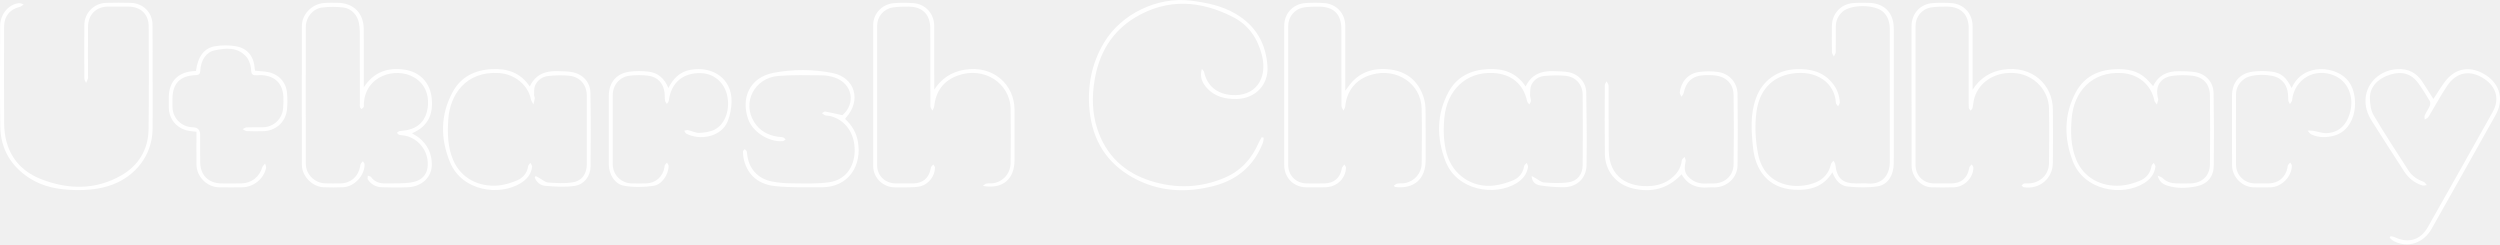
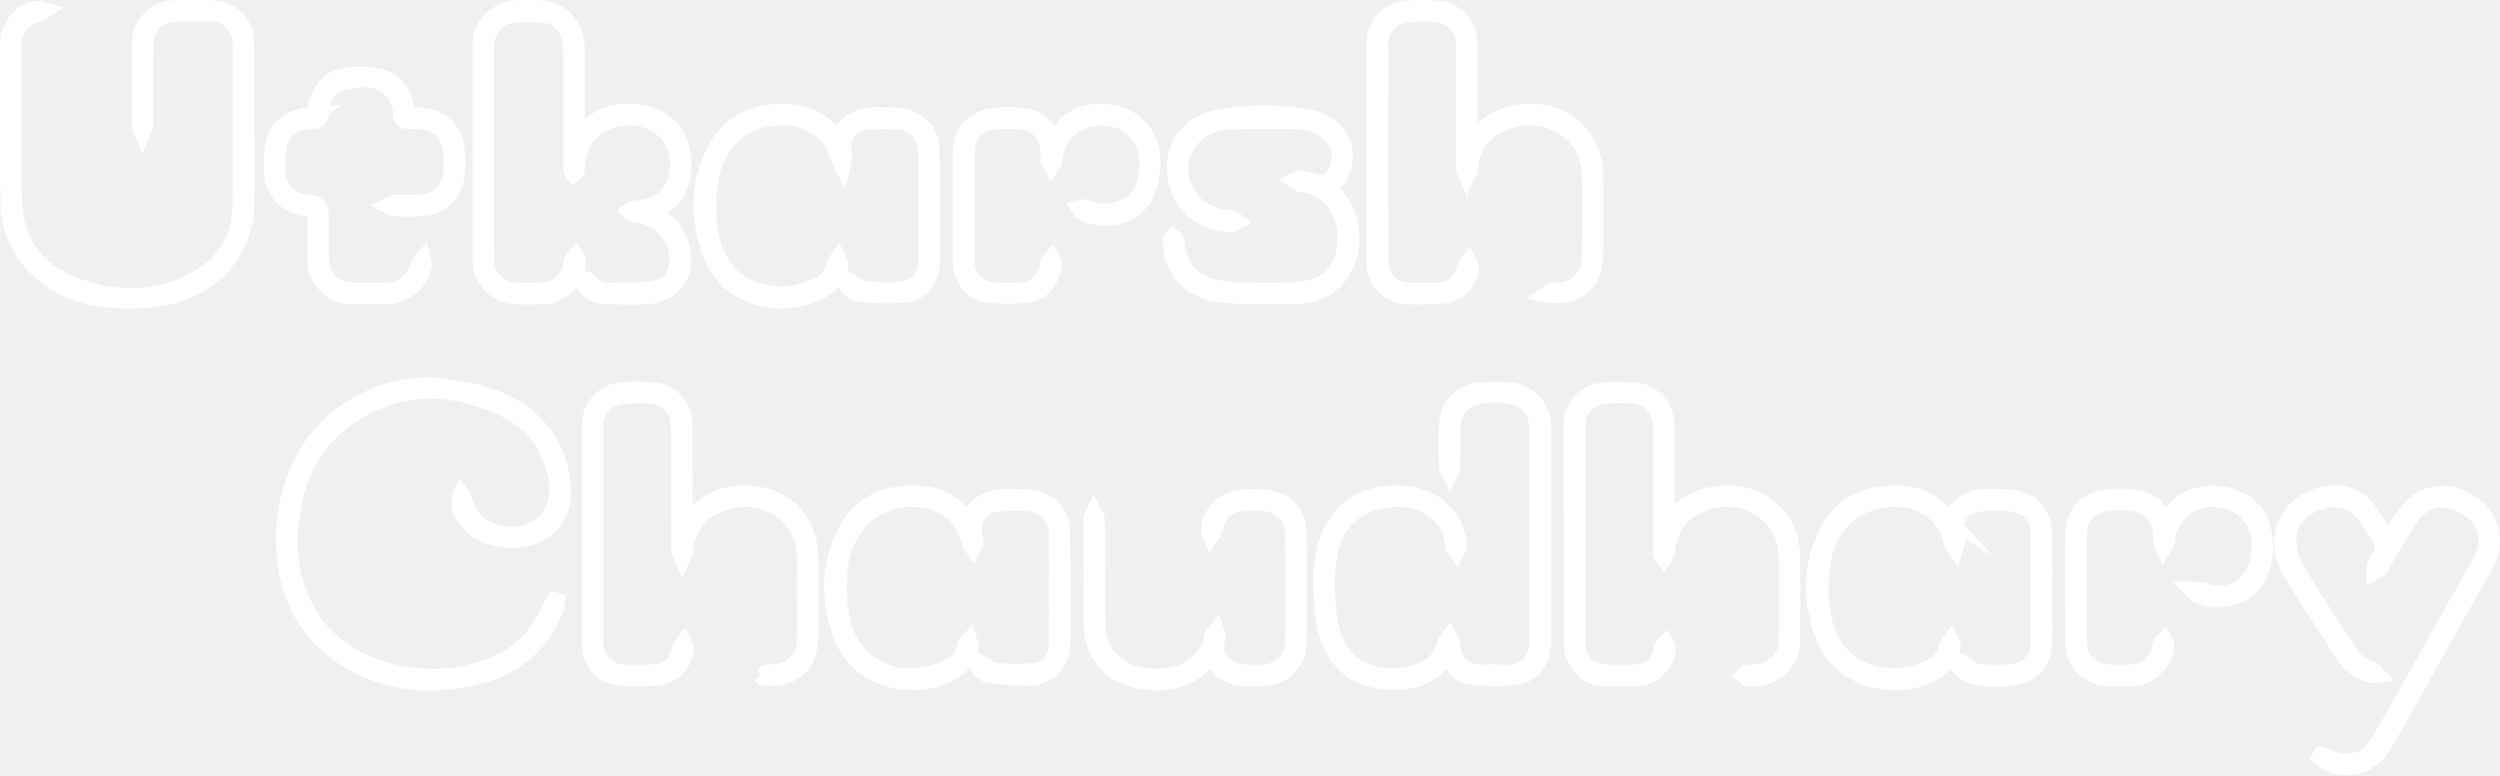
- <svg xmlns="http://www.w3.org/2000/svg" id="Layer_2" data-name="Layer 2" viewBox="0 0 1271.22 124.27">
+ <svg xmlns="http://www.w3.org/2000/svg" id="Layer_2" data-name="Layer 2" viewBox="0 0 812.22 251.89">
  <defs>
    <style>
      .cls-1 {
-         fill: #fff;
-         stroke-width: 0px;
+         fill: none;
+         stroke: #fff;
+         stroke-miterlimit: 10;
+         stroke-width: 5px;
      }
    </style>
  </defs>
  <g id="bugs">
    <g>
-       <path class="cls-1" d="M184.99,44.4c5.06-7.85,12.33-10.28,20.88-8.96,7.4,1.14,12.47,6.28,13.52,13.52,1.2,8.34-1.24,15.18-9.89,18.81,1.37.87,2.56,1.46,3.56,2.27,4.35,3.52,6.56,8.15,6.52,13.72-.05,6.36-5.1,11.13-12.15,11.46-4.41.2-8.83.13-13.25,0-2.98-.08-5.46-1.42-7.13-3.95-.3-.45-.01-1.29,0-1.94.56.22,1.35.29,1.64.7,1.93,2.68,4.67,3.32,7.7,3.24,4.32-.11,8.71.16,12.93-.55,6.29-1.06,8.91-5.27,8.03-11.62-.82-5.92-5.54-10.94-11.42-12.12-.98-.2-2-.17-2.96-.43-.44-.12-.77-.67-1.15-1.02.42-.29.81-.76,1.28-.85,1.47-.28,2.99-.29,4.44-.64,5.69-1.35,9.11-5.25,9.92-11.13.94-6.89-1.55-12.46-6.98-15.61-9.18-5.33-25.03-1-25.48,13.88-.01.42.09.91-.09,1.23-.25.43-.73.73-1.11,1.09-.27-.36-.67-.69-.77-1.1-.14-.55-.05-1.16-.05-1.74,0-12.08.02-24.16-.02-36.25,0-1.57-.15-3.17-.44-4.71-.75-4.04-3.89-7.44-7.97-7.9-3.6-.4-7.32-.43-10.9.05-4.63.62-8.13,5.01-8.14,9.71-.05,23.25-.06,46.49,0,69.74.01,5.4,4.48,9.77,9.9,9.93,2.58.08,5.17.06,7.75.01,5.13-.08,8.96-3.37,9.94-8.46.09-.49.09-1.03.32-1.46.26-.5.72-.89,1.09-1.32.3.51.86,1.02.87,1.54.14,5.67-5.22,11.44-10.92,11.67-3.33.14-6.67.15-10,0-5.71-.27-10.94-5.64-10.95-11.35-.06-23.58-.05-47.16,0-70.74.01-5.83,5.02-11.02,11.06-11.57,2.32-.21,4.66-.15,6.99-.13,8.22.07,13.36,5.21,13.41,13.49.05,8.75.01,17.5.01,26.25,0,1.08,0,2.15,0,3.23Z" />
-       <path class="cls-1" d="M611.14,35.04c.38.52.98.99,1.11,1.57,1.62,7.16,6.6,11.11,13.86,11.7,12.14.99,18.57-8.22,15.58-20.16-2.16-8.63-6.82-15.47-14.74-19.5-16.44-8.37-33.15-9.62-49.51.1-12.22,7.26-18.73,18.57-20.93,32.46-1.29,8.15-1.15,16.26,1.41,24.17,4.41,13.63,13.8,22.41,27.28,26.64,12.73,3.99,25.47,3.59,37.81-1.77,8.08-3.52,13.59-9.69,17.05-17.75.42-.97,1.02-1.85,1.54-2.77.33.11.66.22.98.33-.13.86-.12,1.77-.43,2.56-4.47,11.61-13.04,18.83-24.84,21.91-14.13,3.69-28.1,3.03-41.16-4.17-13.48-7.44-20.67-19.13-22.14-34.37-1.18-12.19,1.04-23.66,7.35-34.27,8.73-14.68,27.18-23.5,44.13-21.39,8.1,1.01,15.91,2.58,23.02,6.81,10.14,6.02,15.26,15.1,15.99,26.67.59,9.41-6.32,16.37-15.74,16.52-5.75.09-10.94-1.11-14.96-5.46-2.44-2.64-3.89-5.73-2.68-9.8Z" />
-       <path class="cls-1" d="M931.75,87.6c-4.59,7.54-11.52,9.32-19.46,8.87-13.69-.79-19.72-10.5-20.86-21.13-.91-8.56-1.55-17.11,1.47-25.45,3.31-9.11,11.08-14.46,20.77-14.74,7.02-.2,13.22,1.3,17.91,6.89,2.43,2.9,3.76,6.28,3.94,10.05.03.64-.58,1.3-.89,1.96-.38-.57-1.07-1.12-1.1-1.7-.5-10.11-9.79-17.01-22.54-14.9-10.15,1.68-16.4,8.6-17.84,19.39-.96,7.22-.57,14.45.84,21.6,3.28,16.59,19.69,18.42,29.56,14.18,3.96-1.7,6.47-4.83,7.47-9.12.15-.66.83-1.21,1.27-1.81.33.67.87,1.32.95,2.02.84,7.05,3.63,9.57,10.78,9.57,2,0,4.01-.14,6,.03,6.15.51,10.77-3.26,10.93-10.71.03-1.58,0-3.17,0-4.75,0-20.83,0-41.66,0-62.49,0-3.51-.62-6.8-3.39-9.31-4.29-3.88-16.39-3.93-20.7-.05-2.23,2-3.35,4.52-3.37,7.51-.02,4.33.04,8.67-.05,13-.02.74-.6,1.48-.92,2.22-.35-.7-.98-1.38-.99-2.09-.09-4.5-.09-9-.03-13.5.07-6.14,4.48-11.01,10.58-11.55,2.65-.24,5.33-.18,7.99-.14,8.07.14,12.87,4.97,12.89,13.03.04,15.16.01,30.33.01,45.49,0,7.67.05,15.33-.02,23-.06,6.21-3.02,11.01-8.31,11.8-4.94.74-10.12.58-15.12.08-3.91-.39-6.32-3.39-7.77-7.25Z" />
-       <path class="cls-1" d="M475.05,45.59c3.66-5.68,8.74-8.99,15.22-10.11,14.71-2.54,25.55,7.5,25.6,20.25.04,8.58.02,17.16,0,25.75,0,9.62-6.07,14.87-16.09,13.04.59-.41,1.14-1.06,1.79-1.18,1.21-.23,2.51,0,3.73-.22,4.97-.9,8.53-5.07,8.58-10.23.08-9.16.16-18.33,0-27.5-.25-13.27-13.69-21.74-26.83-16.99-7.32,2.64-11.2,7.99-12.02,15.68-.08.76-.62,1.46-.95,2.19-.35-.81-.99-1.61-.99-2.42-.06-13.08-.04-26.16-.05-39.25,0-7.21-3.89-11.2-11.05-11.23-2.65-.01-5.35,0-7.96.41-4.76.76-8.01,4.63-8.02,9.39-.03,23.58-.04,47.16,0,70.74.01,5.5,4.01,9.31,9.54,9.36,2.92.03,5.83.03,8.75,0,4.9-.07,7.98-2.65,8.93-7.38.07-.33.04-.71.21-.97.32-.47.75-.87,1.13-1.3.29.52.83,1.03.84,1.55.08,4.09-3.04,8.38-7.18,9.51-1.96.53-4.1.5-6.16.58-2.33.09-4.67.03-7,.02-6.05-.03-11.05-4.83-11.06-10.85-.04-23.91-.04-47.83,0-71.74,0-5.77,4.51-10.59,10.47-11.08,3.31-.27,6.67-.26,9.98-.01,6.13.46,10.54,5.32,10.57,11.52.05,10.83.02,21.66.02,32.49Z" />
-       <path class="cls-1" d="M708.76,94.37c.6-.36,1.18-.93,1.82-1.03,1.3-.21,2.68,0,3.97-.27,4.91-1.01,8.32-5.1,8.36-10.15.07-9.25.19-18.5-.02-27.75-.29-12.58-12.58-20.82-25.36-17.23-7.89,2.22-12.69,7.99-13.48,16.11-.07.76-.6,1.48-.92,2.22-.35-.8-1.01-1.6-1.01-2.41-.06-13-.04-26-.05-39,0-7.66-3.84-11.51-11.54-11.49-2.49,0-5.02,0-7.46.4-4.85.79-8.04,4.7-8.05,9.64-.02,23.41-.03,46.83,0,70.24,0,5.68,3.94,9.57,9.56,9.62,3,.03,6,.04,9-.02,4.7-.09,7.8-2.75,8.7-7.36.05-.25.02-.54.14-.73.36-.54.79-1.04,1.19-1.56.29.6.84,1.21.82,1.79-.19,4.39-3.16,8.12-7.4,9.36-1.02.3-2.11.46-3.18.48-3.17.06-6.33.03-9.5.02-6.51-.02-11.33-4.79-11.34-11.36-.03-23.58-.02-47.16,0-70.74,0-6.28,4.46-11.14,10.76-11.59,3.15-.23,6.34-.22,9.49,0,6.31.43,10.76,5.24,10.79,11.56.05,10.83.01,21.65.01,33.04.73-1.01,1.18-1.62,1.63-2.24,5.35-7.47,12.99-9.71,21.56-8.54,8.46,1.16,14.22,6.18,16.76,14.46.62,2.03.85,4.25.87,6.39.1,8.41.04,16.83.04,25.25,0,9.62-5.99,14.81-15.66,13.58-.17-.23-.34-.46-.51-.7Z" />
-       <path class="cls-1" d="M1003.05,45.6c3.71-5.81,8.92-9.16,15.48-10.19,14.77-2.31,25.19,7.68,25.33,20.09.11,9.08.08,18.16,0,27.25-.07,8.01-6.74,13.63-14.69,12.48-.44-.06-.81-.55-1.22-.85.38-.36.71-.91,1.16-1.02.71-.18,1.49-.08,2.24-.09,5.9-.13,10.44-4.33,10.53-10.16.14-9.33.2-18.67,0-27.99-.2-9.17-7.38-16.74-16.49-17.87-9.97-1.23-18.78,3.85-21.42,12.47-.5,1.65-.56,3.43-.94,5.12-.12.52-.62.95-.95,1.42-.34-.48-.93-.94-.96-1.44-.12-1.83-.06-3.66-.06-5.5,0-11.67,0-23.33,0-35,0-6.86-3.94-10.88-10.82-10.96-2.74-.03-5.51-.02-8.21.41-4.75.75-7.99,4.63-8,9.41-.03,23.58-.04,47.16,0,70.74.01,5.4,3.98,9.27,9.31,9.34,3,.04,6,.04,9,0,4.87-.07,7.96-2.66,8.91-7.4.07-.33.03-.72.21-.97.32-.47.76-.86,1.15-1.28.29.52.81,1.04.82,1.57.04,5.15-4.58,9.9-9.86,10.06-3.83.12-7.67.11-11.5,0-5.35-.15-10.04-5.33-10.05-11.09-.03-19.41-.02-38.83-.02-58.24,0-4.25-.02-8.5,0-12.75.04-6.29,4.44-11.13,10.75-11.58,3.15-.23,6.34-.22,9.49,0,6.28.42,10.76,5.26,10.79,11.56.05,10.83.01,21.65.01,32.48Z" />
-       <path class="cls-1" d="M77.61,40.14c0,8.5.09,17-.02,25.49-.19,13.77-9.2,24.1-20.51,28.28-6.21,2.3-12.63,2.89-19.14,2.72-8.15-.21-16.08-1.57-23.08-6.13C5.47,84.37.33,75.62.15,64.45-.12,47.38.05,30.3.08,13.22.1,7.24,4.31,2.17,9.68,1.6c.76-.08,1.58.43,2.37.66-.67.43-1.28,1.08-2.01,1.25-5.06,1.23-7.95,4.78-7.96,10.01-.02,16.41-.12,32.82.03,49.23.12,13.39,6.25,23.41,18.71,28.31,13.7,5.38,27.78,5.66,40.94-1.92,8.8-5.07,13.65-13.2,13.79-23.47.23-17.41.12-34.82.06-52.23-.02-6.21-4.05-10.04-10.27-10.09-3.42-.03-6.83-.03-10.25,0-6.26.04-10.28,4.02-10.33,10.35-.06,8.08-.02,16.16-.02,24.24,0,.67.12,1.36-.03,1.99-.19.78-.62,1.51-.94,2.26-.3-.76-.86-1.51-.87-2.27-.06-9.08-.09-18.16-.01-27.24.05-6.14,4.94-11.06,11.11-11.23,4.16-.11,8.33-.11,12.49,0,6.18.17,10.95,4.78,11.05,10.93.15,9.24.04,18.49.04,27.74,0,0,.02,0,.03,0Z" />
-       <path class="cls-1" d="M1237.35,50.33c2.1-3.18,3.81-6.04,5.79-8.7,5.42-7.28,13.23-8.45,21.09-3.3,7.04,4.62,9.01,12.56,4.81,20.06-10.81,19.32-21.65,38.61-32.55,57.88-4.18,7.39-11.99,9.95-19.16,6.41-.83-.41-1.48-1.16-2.22-1.75.15-.28.31-.56.46-.84.72.17,1.5.23,2.16.54,6.95,3.24,13.03,1.49,16.83-5.21,11.05-19.47,22.03-38.97,32.95-58.51,3.61-6.46,1.84-12.81-4.4-16.89-7.15-4.67-14.05-3.43-18.79,3.68-3.04,4.56-5.68,9.4-8.5,14.11-.38.64-.69,1.36-1.19,1.9-.45.47-1.12.73-1.69,1.09,0-.73-.25-1.57.03-2.18.75-1.66,1.84-3.18,2.56-4.85.3-.7.32-1.83-.05-2.45-1.83-3.07-3.72-6.13-5.81-9.02-3.48-4.81-8.22-6.2-14.14-4.41-6.34,1.92-10.47,6.25-10.46,11.85,0,2.97.43,6.35,1.89,8.83,5.62,9.53,11.71,18.78,17.7,28.09,1.81,2.81,4.46,4.64,7.65,5.75.68.24,1.14,1.12,1.7,1.7-.79.07-1.65.39-2.35.17-3.86-1.24-6.93-3.65-9.12-7.02-5.58-8.58-11.09-17.21-16.58-25.85-2.24-3.53-3.45-7.42-3.07-11.61.72-8.07,7.69-14.17,16.05-14.66,5.79-.33,9.96,1.96,12.99,6.71,1.74,2.73,3.49,5.45,5.43,8.48Z" />
-       <path class="cls-1" d="M1094.83,43.82c2.7-5.63,7.28-7.64,12.94-7.62,2.82.01,5.68.02,8.45.48,5.49.92,9.26,5.09,9.36,10.7.21,12.24.25,24.48.1,36.72-.07,5.8-3.18,9.53-8.97,10.68-4.87.97-9.92,1.15-14.77-.44-2.11-.69-4-1.86-4.8-5.04,1.21.57,2,.73,2.48,1.21,1.95,1.97,4.36,2.68,7.01,2.74,2.41.05,4.83.07,7.25,0,5.86-.15,9.79-3.87,9.85-9.68.11-11.66.12-23.32,0-34.98-.06-5.88-3.41-9.52-9.28-10.12-3.2-.33-6.51-.33-9.7.08-6.04.78-8.86,5.09-7.55,10.93.09.41.3.84.23,1.22-.15.82-.45,1.61-.68,2.42-.44-.66-1.14-1.26-1.28-1.98-1.66-8.18-8.24-13.48-16.57-13.99-15.39-.95-24.36,9.71-25.47,22.92-.6,7.15-.49,14.16,2.21,20.88,3.86,9.61,13.04,14.24,23.11,13.4,3.16-.26,6.35-1.23,9.3-2.43,3.21-1.3,5.38-3.83,5.96-7.48.09-.59.75-1.09,1.15-1.62.3.67.94,1.4.85,2.02-.54,3.7-2.67,6.38-5.79,8.31-11.22,6.92-30.5,3.77-36.25-11.23-4.54-11.83-4.52-23.85,1.66-35.2,4.14-7.6,11.14-11.12,19.74-11.52,5.91-.28,11.48.56,15.99,4.82,1.2,1.13,2.24,2.44,3.5,3.82Z" />
-       <path class="cls-1" d="M775.77,43.97c3-6.28,8.18-8.03,14.36-7.79,2.49.1,5.02.08,7.45.53,5.1.95,8.92,5.13,9.01,10.24.22,12.33.34,24.66.15,36.98-.1,6.88-5.11,11.39-12.01,11.28-3.96-.06-7.95-.32-11.84-.98-2.1-.36-3.97-1.79-4.06-4.72.64.35,1.28.69,1.92,1.04,1.44.78,2.84,2.13,4.32,2.23,4.2.28,8.5.53,12.62-.1,4.53-.69,7.05-4.16,7.08-8.71.09-11.92.1-23.83,0-35.75-.05-5.24-3.46-9.11-8.65-9.66-3.53-.38-7.15-.23-10.69.05-2.97.24-5.48,1.87-6.74,4.58-.7,1.51-.6,3.44-.67,5.18-.04.97.47,1.96.45,2.94,0,.6-.53,1.19-.83,1.79-.38-.54-.98-1.03-1.11-1.62-1.9-8.93-8.18-13.89-17.27-14.36-13.85-.71-23.53,8.8-24.83,22.84-.57,6.13-.44,12.16,1.18,18.07,2.99,10.92,13.12,17.74,24.32,16.28,3.23-.42,6.49-1.38,9.5-2.64,3.03-1.27,5.02-3.74,5.57-7.2.1-.61.89-1.1,1.35-1.65.22.73.74,1.52.63,2.19-.62,3.69-2.82,6.3-5.96,8.2-11.09,6.71-30.29,3.69-36.05-11.34-4.53-11.81-4.55-23.85,1.66-35.2,4.16-7.6,11.15-11.06,19.76-11.53,7.94-.44,14.64,1.72,19.37,8.81Z" />
-       <path class="cls-1" d="M272.43,89.51c.64.35,1.28.71,1.92,1.06,1.44.78,2.84,2.11,4.32,2.22,4.11.3,8.34.58,12.38-.05,4.9-.76,7.33-4.33,7.34-9.26.02-11.58.02-23.16,0-34.75-.01-5.57-3.37-9.63-8.91-10.21-3.45-.36-6.99-.24-10.45.09-3.14.29-5.74,2.01-6.98,4.99-.59,1.41-.41,3.15-.48,4.75-.02.56.43,1.15.36,1.69-.12,1.03-.46,2.03-.71,3.04-.44-.88-1.09-1.71-1.28-2.64-1.42-7.28-8.34-12.79-16.14-13.29-17.17-1.11-24.99,11.31-25.83,23.34-.5,7.13-.41,14.12,2.43,20.83,4.02,9.46,13.17,13.82,22.87,13.01,3.23-.27,6.51-1.29,9.52-2.54,3.09-1.28,5.27-3.71,5.78-7.31.08-.6.75-1.12,1.14-1.68.3.67.91,1.38.85,2.01-.41,3.78-2.67,6.37-5.77,8.3-10.77,6.69-29.79,4.2-35.94-10.57-4.98-11.96-4.99-24.27,1.4-35.88,4.17-7.59,11.16-11.05,19.77-11.51,7.92-.42,14.6,1.76,19.35,8.82,2.98-6.25,8.07-7.99,14.14-7.8,2.41.08,4.85.06,7.2.47,5.56.96,9.42,5.01,9.52,10.6.22,12.49.21,24.99.07,37.49-.06,4.83-3.25,9.08-8.14,9.8-4.92.72-10.06.37-15.05-.05-2.3-.19-4.35-1.83-5.21-4.25.17-.24.35-.48.52-.73Z" />
-       <path class="cls-1" d="M428.34,58.58c6.92-5.9,5.21-15.95-3.78-19.11-2.16-.76-4.56-1.16-6.86-1.17-7.33-.06-14.69-.27-21.97.32-12.12.98-18.51,13.51-12.22,23.49,2.74,4.34,6.89,6.64,11.92,7.41.9.14,1.85.09,2.72.33.51.14.91.7,1.36,1.06-.5.29-.98.8-1.51.85-6.97.61-15.27-4.58-17.6-11.25-3.63-10.39.52-21.15,13.04-23.51,9.8-1.85,19.98-1.83,29.81.11,11.48,2.27,14.85,13.85,7.04,22.57-.16.18-.29.4-.56.79,3.35,3.1,5.67,6.87,6.49,11.41,2.17,12-4.45,23.35-18.38,23.35-7.9,0-15.86.21-23.7-.6-7.82-.81-13.69-4.98-15.81-13.12-.37-1.43-.49-2.94-.56-4.42-.02-.4.58-.82.9-1.23.33.31.78.57.97.96.21.43.21.97.26,1.46.7,7.23,5.24,12.52,12.5,13.98,3.48.7,7.09.95,10.65.97,6.23.03,12.56.32,18.68-.58,8.08-1.19,12.75-7.6,12.86-16,.11-8.89-4.73-15.75-12.51-17.66-.8-.2-1.68-.1-2.45-.35-.62-.2-1.13-.72-1.69-1.1.58-.29,1.21-.91,1.72-.82,2.74.49,5.45,1.15,8.67,1.86Z" />
-       <path class="cls-1" d="M99.63,36.1c1.06-7.48,4.1-11.67,9.89-12.62,3.39-.56,7.03-.54,10.41.04,5.97,1.03,9.21,5.24,9.59,11.38.02.32.1.64.16,1.05,2.17.22,4.32.3,6.42.67,5.45.97,9.3,5,9.83,10.47.27,2.8.29,5.67.02,8.46-.64,6.61-5.81,11.14-12.46,11.17-2.67.01-5.34.07-8-.05-.71-.03-1.4-.65-2.1-1,.67-.32,1.33-.88,2.02-.9,2.75-.11,5.5-.02,8.25-.06,5.52-.09,9.92-4.26,10.32-9.81.14-1.91.22-3.83.12-5.74-.38-6.68-4.18-10.47-10.89-10.95-1.65-.12-3.78.45-4.83-.38-.94-.75-.54-3.03-1.01-4.56-.46-1.48-.99-3.1-1.97-4.24-4.46-5.2-10.39-4.65-16.17-3.45-4.44.92-7.11,4.98-7.39,10.38-.09,1.75-.75,2.2-2.43,2.26-7.9.27-11.7,4.26-11.71,12.11,0,1.5-.06,3,.02,4.5.31,5.53,4.74,9.77,10.28,9.89q3.78.08,3.78,3.85c0,4.67-.05,9.33.02,14,.09,6.58,4.29,10.66,10.91,10.7,3.33.02,6.67.05,10-.02,5.22-.12,9.18-3.26,10.67-8.21.21-.71.94-1.27,1.44-1.9.17.79.62,1.65.46,2.36-1.23,5.51-6.39,9.65-12.09,9.74-3.91.07-7.83.06-11.75,0-6.17-.08-11.46-5.34-11.53-11.5-.07-5.56-.01-11.13-.01-16.73-1.87-.26-3.53-.32-5.09-.75-5.38-1.46-8.87-6-8.98-11.52-.03-1.75-.02-3.5,0-5.25.03-7.83,4.39-12.59,12.19-13.31.5-.05.99-.06,1.64-.1Z" />
-       <path class="cls-1" d="M855.06,88.62c-6.99,7.48-15.35,9.48-24.91,7.17-8.34-2.02-13.98-8.82-14.09-17.44-.16-11.66-.07-23.33-.03-34.99,0-.67.57-1.33.88-2,.36.73,1.03,1.45,1.03,2.18.07,11-.02,22,.09,32.99.13,13.67,10.15,19.03,21.74,18,3.69-.33,7.17-1.52,10.11-3.89,2.89-2.32,4.85-5.18,5.28-9,.07-.67.91-1.26,1.4-1.88.21.72.71,1.5.58,2.15-.61,2.93-.99,5.63,1.47,8.1,2.57,2.57,5.55,3.5,9.05,3.3,1.25-.07,2.5,0,3.75-.02,5.67-.08,10-3.92,10.09-9.61.19-11.83.18-23.66,0-35.49-.08-5.47-3.71-9.1-9.17-9.8-1.72-.22-3.49-.2-5.24-.17-6.25.11-9.68,3.02-10.99,9.11-.14.67-.74,1.25-1.12,1.86-.29-.75-.9-1.54-.82-2.26.56-5.33,4.3-9.56,9.63-10.31,3.25-.46,6.67-.48,9.91,0,5.75.85,9.75,5.47,9.82,11.23.14,12.08.17,24.16,0,36.24-.1,6.35-5.42,11.15-11.76,11.19-.92,0-1.84-.07-2.75.01-5.95.55-10.84-1.15-13.94-6.66Z" />
-       <path class="cls-1" d="M339.85,44.76c2.5-4.89,5.86-8.21,10.98-9.21,11.3-2.21,21.39,4.28,21.16,16.1-.06,3.32-.7,6.8-1.91,9.88-3.23,8.24-14.32,10.06-21.15,6.39-.45-.24-.66-.95-.98-1.44.63-.12,1.31-.45,1.88-.33,1.94.42,3.85,1.5,5.74,1.42,2.65-.11,5.53-.52,7.86-1.7,5.49-2.78,8.02-10.66,6.21-17.8-1.63-6.44-6.77-10.66-13.24-10.88-9.12-.3-15.22,4.95-16.31,13.95-.07.6-.66,1.14-1,1.7-.33-.58-.85-1.12-.94-1.74-.19-1.23-.07-2.49-.2-3.73-.51-5-3.54-8.35-8.55-8.91-3.03-.34-6.17-.33-9.2.02-5.15.59-8.62,4.77-8.63,9.96-.03,11.66-.03,23.32,0,34.99.01,5.43,4.18,9.68,9.56,9.82,2.5.06,5,.06,7.5,0,4.77-.13,8.5-3.48,9.25-8.22.05-.33-.02-.72.14-.98.31-.5.75-.92,1.14-1.37.3.58.87,1.17.85,1.75-.12,4.33-3.37,9.4-7.67,10.06-4.91.75-10.13.8-15.01-.03-4.7-.8-7.74-5.84-7.75-10.73-.04-11.66-.03-23.32-.01-34.99.01-6.67,3.77-11.33,10.37-12.27,3.18-.45,6.5-.41,9.7-.06,4.86.53,8.19,3.39,10.22,8.35Z" />
-       <path class="cls-1" d="M1165.27,44.77c5.84-13.25,23.12-11.32,29.03-3.32,5.63,7.61,4.35,24.38-7.5,27.54-3.91,1.04-7.75,1.09-11.46-.61-.79-.36-1.31-1.31-1.96-1.98.88.02,1.77-.07,2.63.07,2.36.38,4.72,1.3,7.05,1.22,6.41-.24,10.6-4.41,12.15-11.55,1.65-7.59-1.63-14.81-7.99-17.62-10.07-4.44-20.63,1.66-21.73,12.5-.07.66-.72,1.26-1.1,1.89-.29-.67-.84-1.34-.84-2.01,0-4.32-.53-8.32-4.59-10.96-3.83-2.49-13.84-2.56-17.57.06-2.74,1.92-4.39,4.55-4.4,7.99-.03,11.92-.06,23.83,0,35.75.03,5.34,4.2,9.41,9.56,9.53,2.33.05,4.67.04,7,0,5.04-.08,8.69-3.16,9.62-8.09.08-.41.04-.89.24-1.22.3-.48.77-.87,1.16-1.29.28.52.81,1.04.81,1.56-.05,5.62-5.26,10.9-10.89,11.03-2.83.07-5.67.06-8.5,0-5.83-.11-10.97-5.23-11.01-11.1-.07-11.83-.05-23.67-.03-35.5.01-6.66,3.79-11.29,10.4-12.22,3.18-.44,6.51-.41,9.71-.02,4.95.61,7.53,2.95,10.19,8.34Z" />
+       <path class="cls-1" d="M187.49,45.52c5.06-7.85,12.33-10.28,20.88-8.96,7.4,1.14,12.47,6.28,13.52,13.52,1.2,8.34-1.24,15.18-9.89,18.81,1.37.87,2.56,1.46,3.56,2.27,4.35,3.52,6.56,8.15,6.52,13.72-.05,6.36-5.1,11.13-12.15,11.46-4.41.2-8.83.13-13.25,0-2.98-.08-5.46-1.42-7.13-3.95-.3-.45-.01-1.29,0-1.94.56.22,1.35.29,1.64.7,1.93,2.68,4.67,3.32,7.7,3.24,4.32-.11,8.71.16,12.93-.55,6.29-1.06,8.91-5.27,8.03-11.62-.82-5.92-5.54-10.94-11.42-12.12-.98-.2-2-.17-2.96-.43-.44-.12-.77-.67-1.15-1.02.42-.29.81-.76,1.28-.85,1.47-.28,2.99-.29,4.44-.64,5.69-1.35,9.11-5.25,9.92-11.13.94-6.89-1.55-12.46-6.98-15.61-9.18-5.33-25.03-1-25.48,13.88-.01.42.09.91-.09,1.23-.25.43-.73.73-1.11,1.09-.27-.36-.67-.69-.77-1.1-.14-.55-.05-1.16-.05-1.74,0-12.08.02-24.16-.02-36.25,0-1.57-.15-3.17-.44-4.71-.75-4.04-3.89-7.44-7.97-7.9-3.6-.4-7.32-.43-10.9.05-4.63.62-8.13,5.01-8.14,9.71-.05,23.25-.06,46.49,0,69.74.01,5.4,4.48,9.77,9.9,9.93,2.58.08,5.17.06,7.75.01,5.13-.08,8.96-3.37,9.94-8.46.09-.49.09-1.03.32-1.46.26-.5.72-.89,1.09-1.32.3.51.86,1.02.87,1.54.14,5.67-5.22,11.44-10.92,11.67-3.33.14-6.67.15-10,0-5.71-.27-10.94-5.64-10.95-11.35-.06-23.58-.05-47.16,0-70.74.01-5.83,5.02-11.02,11.06-11.57,2.32-.21,4.66-.15,6.99-.13,8.22.07,13.36,5.21,13.41,13.49.05,8.75.01,17.5.01,26.25,0,1.08,0,2.15,0,3.23Z" />
+       <path class="cls-1" d="M149.64,160.17c.38.52.98.99,1.11,1.57,1.62,7.16,6.6,11.11,13.86,11.7,12.14.99,18.57-8.22,15.58-20.16-2.16-8.63-6.82-15.47-14.74-19.5-16.44-8.37-33.15-9.62-49.51.1-12.22,7.26-18.73,18.57-20.93,32.46-1.29,8.15-1.15,16.26,1.41,24.17,4.41,13.63,13.8,22.41,27.28,26.64,12.73,3.99,25.47,3.59,37.81-1.77,8.08-3.52,13.59-9.69,17.05-17.75.42-.97,1.02-1.85,1.54-2.77.33.11.66.22.98.33-.13.86-.12,1.77-.43,2.56-4.47,11.61-13.04,18.83-24.84,21.91-14.13,3.69-28.1,3.03-41.16-4.17-13.48-7.44-20.67-19.13-22.14-34.37-1.18-12.19,1.04-23.66,7.35-34.27,8.73-14.68,27.18-23.5,44.13-21.39,8.1,1.01,15.91,2.58,23.02,6.81,10.14,6.02,15.26,15.1,15.99,26.67.59,9.41-6.32,16.37-15.74,16.52-5.75.09-10.94-1.11-14.96-5.46-2.44-2.64-3.89-5.73-2.68-9.8Z" />
+       <path class="cls-1" d="M470.25,212.72c-4.59,7.54-11.52,9.32-19.46,8.87-13.69-.79-19.72-10.5-20.86-21.13-.91-8.56-1.55-17.11,1.47-25.45,3.31-9.11,11.08-14.46,20.77-14.74,7.02-.2,13.22,1.3,17.91,6.89,2.43,2.9,3.76,6.28,3.94,10.05.03.64-.58,1.3-.89,1.96-.38-.57-1.07-1.12-1.1-1.7-.5-10.11-9.79-17.01-22.54-14.9-10.15,1.68-16.4,8.6-17.84,19.39-.96,7.22-.57,14.45.84,21.6,3.28,16.59,19.69,18.42,29.56,14.18,3.96-1.7,6.47-4.83,7.47-9.12.15-.66.83-1.21,1.27-1.81.33.67.87,1.32.95,2.02.84,7.05,3.63,9.57,10.78,9.57,2,0,4.01-.14,6,.03,6.15.51,10.77-3.26,10.93-10.71.03-1.58,0-3.17,0-4.75,0-20.83,0-41.66,0-62.49,0-3.51-.62-6.8-3.39-9.31-4.29-3.88-16.39-3.93-20.7-.05-2.23,2-3.35,4.52-3.37,7.51-.02,4.33.04,8.67-.05,13-.02.74-.6,1.48-.92,2.22-.35-.7-.98-1.38-.99-2.09-.09-4.5-.09-9-.03-13.5.07-6.14,4.48-11.01,10.58-11.55,2.65-.24,5.33-.18,7.99-.14,8.07.14,12.87,4.97,12.89,13.03.04,15.16.01,30.33.01,45.49,0,7.67.05,15.33-.02,23-.06,6.21-3.02,11.01-8.31,11.8-4.94.74-10.12.58-15.12.08-3.91-.39-6.32-3.39-7.77-7.25Z" />
+       <path class="cls-1" d="M477.55,46.71c3.66-5.68,8.74-8.99,15.22-10.11,14.71-2.54,25.55,7.5,25.6,20.25.04,8.58.02,17.16,0,25.75,0,9.62-6.07,14.87-16.09,13.04.59-.41,1.14-1.06,1.79-1.18,1.21-.23,2.51,0,3.73-.22,4.97-.9,8.53-5.07,8.58-10.23.08-9.16.16-18.33,0-27.5-.25-13.27-13.69-21.74-26.83-16.99-7.32,2.64-11.2,7.99-12.02,15.68-.08.76-.62,1.46-.95,2.19-.35-.81-.99-1.61-.99-2.42-.06-13.08-.04-26.16-.05-39.25,0-7.21-3.89-11.2-11.05-11.23-2.65-.01-5.35,0-7.96.41-4.76.76-8.01,4.63-8.02,9.39-.03,23.58-.04,47.16,0,70.74.01,5.5,4.01,9.31,9.54,9.36,2.92.03,5.83.03,8.75,0,4.9-.07,7.98-2.65,8.93-7.38.07-.33.04-.71.21-.97.32-.47.75-.87,1.13-1.3.29.52.83,1.03.84,1.55.08,4.09-3.04,8.38-7.18,9.51-1.96.53-4.1.5-6.16.58-2.33.09-4.67.03-7,.02-6.05-.03-11.05-4.83-11.06-10.85-.04-23.91-.04-47.83,0-71.74,0-5.77,4.51-10.59,10.47-11.08,3.31-.27,6.67-.26,9.98-.01,6.13.46,10.54,5.32,10.57,11.52.05,10.83.02,21.66.02,32.49Z" />
+       <path class="cls-1" d="M247.26,219.49c.6-.36,1.18-.93,1.82-1.03,1.3-.21,2.68,0,3.97-.27,4.91-1.01,8.32-5.1,8.36-10.15.07-9.25.19-18.5-.02-27.75-.29-12.58-12.58-20.82-25.36-17.23-7.89,2.22-12.69,7.99-13.48,16.11-.07.76-.6,1.48-.92,2.22-.35-.8-1.01-1.6-1.01-2.41-.06-13-.04-26-.05-39,0-7.66-3.84-11.51-11.54-11.49-2.49,0-5.02,0-7.46.4-4.85.79-8.04,4.7-8.05,9.64-.02,23.41-.03,46.83,0,70.24,0,5.68,3.94,9.57,9.56,9.62,3,.03,6,.04,9-.02,4.7-.09,7.8-2.75,8.7-7.36.05-.25.02-.54.14-.73.36-.54.79-1.04,1.19-1.56.29.6.84,1.21.82,1.79-.19,4.39-3.16,8.12-7.4,9.36-1.02.3-2.11.46-3.18.48-3.17.06-6.33.03-9.5.02-6.51-.02-11.33-4.79-11.34-11.36-.03-23.58-.02-47.16,0-70.74,0-6.28,4.46-11.14,10.76-11.59,3.15-.23,6.34-.22,9.49,0,6.31.43,10.76,5.24,10.79,11.56.05,10.83.01,21.65.01,33.04.73-1.01,1.18-1.62,1.63-2.24,5.35-7.47,12.99-9.71,21.56-8.54,8.46,1.16,14.22,6.18,16.76,14.46.62,2.03.85,4.25.87,6.39.1,8.41.04,16.83.04,25.25,0,9.62-5.99,14.81-15.66,13.58-.17-.23-.34-.46-.51-.7Z" />
+       <path class="cls-1" d="M541.55,170.72c3.71-5.81,8.92-9.16,15.48-10.19,14.77-2.31,25.19,7.68,25.33,20.09.11,9.08.08,18.16,0,27.25-.07,8.01-6.74,13.63-14.69,12.48-.44-.06-.81-.55-1.22-.85.38-.36.71-.91,1.16-1.02.71-.18,1.49-.08,2.24-.09,5.9-.13,10.44-4.33,10.53-10.16.14-9.33.2-18.67,0-27.99-.2-9.17-7.38-16.74-16.49-17.87-9.97-1.23-18.78,3.85-21.42,12.47-.5,1.65-.56,3.43-.94,5.12-.12.52-.62.95-.95,1.42-.34-.48-.93-.94-.96-1.44-.12-1.83-.06-3.66-.06-5.5,0-11.67,0-23.33,0-35,0-6.86-3.94-10.88-10.82-10.96-2.74-.03-5.51-.02-8.21.41-4.75.75-7.99,4.63-8,9.41-.03,23.58-.04,47.16,0,70.74.01,5.4,3.98,9.27,9.31,9.34,3,.04,6,.04,9,0,4.87-.07,7.96-2.66,8.91-7.4.07-.33.03-.72.21-.97.32-.47.76-.86,1.15-1.28.29.52.81,1.04.82,1.57.04,5.15-4.58,9.9-9.86,10.06-3.83.12-7.67.11-11.5,0-5.35-.15-10.04-5.33-10.05-11.09-.03-19.41-.02-38.83-.02-58.24,0-4.25-.02-8.5,0-12.75.04-6.29,4.44-11.13,10.75-11.58,3.15-.23,6.34-.22,9.49,0,6.28.42,10.76,5.26,10.79,11.56.05,10.83.01,21.65.01,32.48Z" />
+       <path class="cls-1" d="M80.11,41.26c0,8.5.09,17-.02,25.49-.19,13.77-9.2,24.1-20.51,28.28-6.21,2.3-12.63,2.89-19.14,2.72-8.15-.21-16.08-1.57-23.08-6.13-9.39-6.12-14.53-14.87-14.71-26.04-.27-17.07-.1-34.16-.07-51.23.01-5.98,4.22-11.04,9.59-11.61.76-.08,1.58.43,2.37.66-.67.43-1.28,1.08-2.01,1.25-5.06,1.23-7.95,4.78-7.96,10.01-.02,16.41-.12,32.82.03,49.23.12,13.39,6.25,23.41,18.71,28.31,13.7,5.38,27.78,5.66,40.94-1.92,8.8-5.07,13.65-13.2,13.79-23.47.23-17.41.12-34.82.06-52.23-.02-6.21-4.05-10.04-10.27-10.09-3.42-.03-6.83-.03-10.25,0-6.26.04-10.28,4.02-10.33,10.35-.06,8.08-.02,16.16-.02,24.24,0,.67.12,1.36-.03,1.99-.19.78-.62,1.51-.94,2.26-.3-.76-.86-1.51-.87-2.27-.06-9.08-.09-18.16-.01-27.24.05-6.14,4.94-11.06,11.11-11.23,4.16-.11,8.33-.11,12.49,0,6.18.17,10.95,4.78,11.05,10.93.15,9.24.04,18.49.04,27.74,0,0,.02,0,.03,0Z" />
+       <path class="cls-1" d="M775.85,175.45c2.1-3.18,3.81-6.04,5.79-8.7,5.42-7.28,13.23-8.45,21.09-3.3,7.04,4.62,9.01,12.56,4.81,20.06-10.81,19.32-21.65,38.61-32.55,57.88-4.18,7.39-11.99,9.95-19.16,6.41-.83-.41-1.48-1.16-2.22-1.75.15-.28.31-.56.46-.84.72.17,1.5.23,2.16.54,6.95,3.24,13.03,1.49,16.83-5.21,11.05-19.47,22.03-38.97,32.95-58.51,3.61-6.46,1.84-12.81-4.4-16.89-7.15-4.67-14.05-3.43-18.79,3.68-3.04,4.56-5.68,9.4-8.5,14.11-.38.64-.69,1.36-1.19,1.9-.45.47-1.12.73-1.69,1.09,0-.73-.25-1.57.03-2.18.75-1.66,1.84-3.18,2.56-4.85.3-.7.32-1.83-.05-2.45-1.83-3.07-3.72-6.13-5.81-9.02-3.48-4.81-8.22-6.2-14.14-4.41-6.34,1.92-10.47,6.25-10.46,11.85,0,2.97.43,6.35,1.89,8.83,5.62,9.53,11.71,18.78,17.7,28.09,1.81,2.81,4.46,4.64,7.65,5.75.68.24,1.14,1.12,1.7,1.7-.79.07-1.65.39-2.35.17-3.86-1.24-6.93-3.65-9.12-7.02-5.58-8.58-11.09-17.21-16.58-25.85-2.24-3.53-3.45-7.42-3.07-11.61.72-8.07,7.69-14.17,16.05-14.66,5.79-.33,9.96,1.96,12.99,6.71,1.74,2.73,3.49,5.45,5.43,8.48Z" />
+       <path class="cls-1" d="M633.33,168.94c2.7-5.63,7.28-7.64,12.94-7.62,2.82.01,5.68.02,8.45.48,5.49.92,9.26,5.09,9.36,10.7.21,12.24.25,24.48.1,36.72-.07,5.8-3.18,9.53-8.97,10.68-4.87.97-9.92,1.15-14.77-.44-2.11-.69-4-1.86-4.8-5.04,1.21.57,2,.73,2.48,1.21,1.95,1.97,4.36,2.68,7.01,2.74,2.41.05,4.83.07,7.25,0,5.86-.15,9.79-3.87,9.85-9.68.11-11.66.12-23.32,0-34.98-.06-5.88-3.41-9.52-9.28-10.12-3.2-.33-6.51-.33-9.7.08-6.04.78-8.86,5.09-7.55,10.93.09.41.3.84.23,1.22-.15.82-.45,1.61-.68,2.42-.44-.66-1.14-1.26-1.28-1.98-1.66-8.18-8.24-13.48-16.57-13.99-15.39-.95-24.36,9.71-25.47,22.92-.6,7.15-.49,14.16,2.21,20.88,3.86,9.61,13.04,14.24,23.11,13.4,3.16-.26,6.35-1.23,9.3-2.43,3.21-1.3,5.38-3.83,5.96-7.48.09-.59.75-1.09,1.15-1.62.3.67.94,1.4.85,2.02-.54,3.7-2.67,6.38-5.79,8.31-11.22,6.92-30.5,3.77-36.25-11.23-4.54-11.83-4.52-23.85,1.66-35.2,4.14-7.6,11.14-11.12,19.74-11.52,5.91-.28,11.48.56,15.99,4.82,1.2,1.13,2.24,2.44,3.5,3.82Z" />
+       <path class="cls-1" d="M314.27,169.1c3-6.28,8.18-8.03,14.36-7.79,2.49.1,5.02.08,7.45.53,5.1.95,8.92,5.13,9.01,10.24.22,12.33.34,24.66.15,36.98-.1,6.88-5.11,11.39-12.01,11.28-3.96-.06-7.95-.32-11.84-.98-2.1-.36-3.97-1.79-4.06-4.72.64.35,1.28.69,1.92,1.04,1.44.78,2.84,2.13,4.32,2.23,4.2.28,8.5.53,12.62-.1,4.53-.69,7.05-4.16,7.08-8.71.09-11.92.1-23.83,0-35.75-.05-5.24-3.46-9.11-8.65-9.66-3.53-.38-7.15-.23-10.69.05-2.97.24-5.48,1.87-6.74,4.58-.7,1.51-.6,3.44-.67,5.18-.04.97.47,1.96.45,2.94,0,.6-.53,1.19-.83,1.79-.38-.54-.98-1.03-1.11-1.62-1.9-8.93-8.18-13.89-17.27-14.36-13.85-.71-23.53,8.8-24.83,22.84-.57,6.13-.44,12.16,1.18,18.07,2.99,10.92,13.12,17.74,24.32,16.28,3.23-.42,6.49-1.38,9.5-2.64,3.03-1.27,5.02-3.74,5.57-7.2.1-.61.89-1.1,1.35-1.65.22.73.74,1.52.63,2.19-.62,3.69-2.82,6.3-5.96,8.2-11.09,6.71-30.29,3.69-36.05-11.34-4.53-11.81-4.55-23.85,1.66-35.2,4.16-7.6,11.15-11.06,19.76-11.53,7.94-.44,14.64,1.72,19.37,8.81Z" />
+       <path class="cls-1" d="M274.93,90.63c.64.35,1.28.71,1.92,1.06,1.44.78,2.84,2.11,4.32,2.22,4.11.3,8.34.58,12.38-.05,4.9-.76,7.33-4.33,7.34-9.26.02-11.58.02-23.16,0-34.75-.01-5.57-3.37-9.63-8.91-10.21-3.45-.36-6.99-.24-10.45.09-3.14.29-5.74,2.01-6.98,4.99-.59,1.41-.41,3.15-.48,4.75-.02.56.43,1.15.36,1.69-.12,1.03-.46,2.03-.71,3.04-.44-.88-1.09-1.71-1.28-2.64-1.42-7.28-8.34-12.79-16.14-13.29-17.17-1.11-24.99,11.31-25.83,23.34-.5,7.13-.41,14.12,2.43,20.83,4.02,9.46,13.17,13.82,22.87,13.01,3.23-.27,6.51-1.29,9.52-2.54,3.09-1.28,5.27-3.71,5.78-7.31.08-.6.75-1.12,1.14-1.68.3.67.91,1.38.85,2.01-.41,3.78-2.67,6.37-5.77,8.3-10.77,6.69-29.79,4.2-35.94-10.57-4.98-11.96-4.99-24.27,1.4-35.88,4.17-7.59,11.16-11.05,19.77-11.51,7.92-.42,14.6,1.76,19.35,8.82,2.98-6.25,8.07-7.99,14.14-7.8,2.41.08,4.85.06,7.2.47,5.56.96,9.42,5.01,9.52,10.6.22,12.49.21,24.99.07,37.49-.06,4.83-3.25,9.08-8.14,9.8-4.92.72-10.06.37-15.05-.05-2.3-.19-4.35-1.83-5.21-4.25.17-.24.35-.48.52-.73Z" />
+       <path class="cls-1" d="M430.84,59.7c6.92-5.9,5.21-15.95-3.78-19.11-2.16-.76-4.56-1.16-6.86-1.17-7.33-.06-14.69-.27-21.97.32-12.12.98-18.51,13.51-12.22,23.49,2.74,4.34,6.89,6.64,11.92,7.41.9.14,1.85.09,2.72.33.51.14.91.7,1.36,1.06-.5.29-.98.8-1.51.85-6.97.61-15.27-4.58-17.6-11.25-3.63-10.39.52-21.15,13.04-23.51,9.8-1.85,19.98-1.83,29.81.11,11.48,2.27,14.85,13.85,7.04,22.57-.16.18-.29.4-.56.79,3.35,3.1,5.67,6.87,6.49,11.41,2.17,12-4.45,23.35-18.38,23.35-7.9,0-15.86.21-23.7-.6-7.82-.81-13.69-4.98-15.81-13.12-.37-1.43-.49-2.94-.56-4.42-.02-.4.58-.82.9-1.23.33.31.78.57.97.96.21.43.21.97.26,1.46.7,7.23,5.24,12.52,12.5,13.98,3.48.7,7.09.95,10.65.97,6.23.03,12.56.32,18.68-.58,8.08-1.19,12.75-7.6,12.86-16,.11-8.89-4.73-15.75-12.51-17.66-.8-.2-1.68-.1-2.45-.35-.62-.2-1.13-.72-1.69-1.1.58-.29,1.21-.91,1.72-.82,2.74.49,5.45,1.15,8.67,1.86Z" />
+       <path class="cls-1" d="M102.13,37.22c1.06-7.48,4.1-11.67,9.89-12.62,3.39-.56,7.03-.54,10.41.04,5.97,1.03,9.21,5.24,9.59,11.38.02.32.1.64.16,1.05,2.17.22,4.32.3,6.42.67,5.45.97,9.3,5,9.83,10.47.27,2.8.29,5.67.02,8.46-.64,6.61-5.81,11.14-12.46,11.17-2.67.01-5.34.07-8-.05-.71-.03-1.4-.65-2.1-1,.67-.32,1.33-.88,2.02-.9,2.75-.11,5.5-.02,8.25-.06,5.52-.09,9.92-4.26,10.32-9.81.14-1.91.22-3.83.12-5.74-.38-6.68-4.18-10.47-10.89-10.95-1.65-.12-3.78.45-4.83-.38-.94-.75-.54-3.03-1.01-4.56-.46-1.48-.99-3.1-1.97-4.24-4.46-5.2-10.39-4.65-16.17-3.45-4.44.92-7.11,4.98-7.39,10.38-.09,1.75-.75,2.2-2.43,2.26-7.9.27-11.7,4.26-11.71,12.11,0,1.5-.06,3,.02,4.5.31,5.53,4.74,9.77,10.28,9.89q3.78.08,3.78,3.85c0,4.67-.05,9.33.02,14,.09,6.58,4.29,10.66,10.91,10.7,3.33.02,6.67.05,10-.02,5.22-.12,9.18-3.26,10.67-8.21.21-.71.94-1.27,1.44-1.9.17.79.62,1.65.46,2.36-1.23,5.51-6.39,9.65-12.09,9.74-3.91.07-7.83.06-11.75,0-6.17-.08-11.46-5.34-11.53-11.5-.07-5.56-.01-11.13-.01-16.73-1.87-.26-3.53-.32-5.09-.75-5.38-1.46-8.87-6-8.98-11.52-.03-1.75-.02-3.5,0-5.25.03-7.83,4.39-12.59,12.19-13.31.5-.05.99-.06,1.64-.1Z" />
+       <path class="cls-1" d="M393.56,213.74c-6.99,7.48-15.35,9.48-24.91,7.17-8.34-2.02-13.98-8.82-14.09-17.44-.16-11.66-.07-23.33-.03-34.99,0-.67.57-1.33.88-2,.36.73,1.03,1.45,1.03,2.18.07,11-.02,22,.09,32.99.13,13.67,10.15,19.03,21.74,18,3.69-.33,7.17-1.52,10.11-3.89,2.89-2.32,4.85-5.18,5.28-9,.07-.67.91-1.26,1.4-1.88.21.72.71,1.5.58,2.15-.61,2.93-.99,5.63,1.47,8.1,2.57,2.57,5.55,3.5,9.05,3.3,1.25-.07,2.5,0,3.75-.02,5.67-.08,10-3.92,10.09-9.61.19-11.83.18-23.66,0-35.49-.08-5.47-3.71-9.1-9.17-9.8-1.72-.22-3.49-.2-5.24-.17-6.25.11-9.68,3.02-10.99,9.11-.14.67-.74,1.25-1.12,1.86-.29-.75-.9-1.54-.82-2.26.56-5.33,4.3-9.56,9.63-10.31,3.25-.46,6.67-.48,9.91,0,5.75.85,9.75,5.47,9.82,11.23.14,12.08.17,24.16,0,36.24-.1,6.35-5.42,11.15-11.76,11.19-.92,0-1.84-.07-2.75.01-5.95.55-10.84-1.15-13.94-6.66Z" />
+       <path class="cls-1" d="M342.35,45.88c2.5-4.89,5.86-8.21,10.98-9.21,11.3-2.21,21.39,4.28,21.16,16.1-.06,3.32-.7,6.8-1.91,9.88-3.23,8.24-14.32,10.06-21.15,6.39-.45-.24-.66-.95-.98-1.44.63-.12,1.31-.45,1.88-.33,1.94.42,3.85,1.5,5.74,1.42,2.65-.11,5.53-.52,7.86-1.7,5.49-2.78,8.02-10.66,6.21-17.8-1.63-6.44-6.77-10.66-13.24-10.88-9.12-.3-15.22,4.95-16.31,13.95-.07.6-.66,1.14-1,1.7-.33-.58-.85-1.12-.94-1.74-.19-1.23-.07-2.49-.2-3.73-.51-5-3.54-8.35-8.55-8.91-3.03-.34-6.17-.33-9.2.02-5.15.59-8.62,4.77-8.63,9.96-.03,11.66-.03,23.32,0,34.99.01,5.43,4.18,9.68,9.56,9.82,2.5.06,5,.06,7.5,0,4.77-.13,8.5-3.48,9.25-8.22.05-.33-.02-.72.14-.98.31-.5.75-.92,1.14-1.37.3.58.87,1.17.85,1.75-.12,4.33-3.37,9.4-7.67,10.06-4.91.75-10.13.8-15.01-.03-4.7-.8-7.74-5.84-7.75-10.73-.04-11.66-.03-23.32-.01-34.99.01-6.67,3.77-11.33,10.37-12.27,3.18-.45,6.5-.41,9.7-.06,4.86.53,8.19,3.39,10.22,8.35Z" />
+       <path class="cls-1" d="M703.77,169.89c5.84-13.25,23.12-11.32,29.03-3.32,5.63,7.61,4.35,24.38-7.5,27.54-3.91,1.04-7.75,1.09-11.46-.61-.79-.36-1.31-1.31-1.96-1.98.88.02,1.77-.07,2.63.07,2.36.38,4.72,1.3,7.05,1.22,6.41-.24,10.6-4.41,12.15-11.55,1.65-7.59-1.63-14.81-7.99-17.62-10.07-4.44-20.63,1.66-21.73,12.5-.07.66-.72,1.26-1.1,1.89-.29-.67-.84-1.34-.84-2.01,0-4.32-.53-8.32-4.59-10.96-3.83-2.49-13.84-2.56-17.57.06-2.74,1.92-4.39,4.55-4.4,7.99-.03,11.92-.06,23.83,0,35.75.03,5.34,4.2,9.41,9.56,9.53,2.33.05,4.67.04,7,0,5.04-.08,8.69-3.16,9.62-8.09.08-.41.04-.89.24-1.22.3-.48.77-.87,1.16-1.29.28.52.81,1.04.81,1.56-.05,5.62-5.26,10.9-10.89,11.03-2.83.07-5.67.06-8.5,0-5.83-.11-10.97-5.23-11.01-11.1-.07-11.83-.05-23.67-.03-35.5.01-6.66,3.79-11.29,10.4-12.22,3.18-.44,6.51-.41,9.71-.02,4.95.61,7.53,2.95,10.19,8.34Z" />
    </g>
  </g>
</svg>
